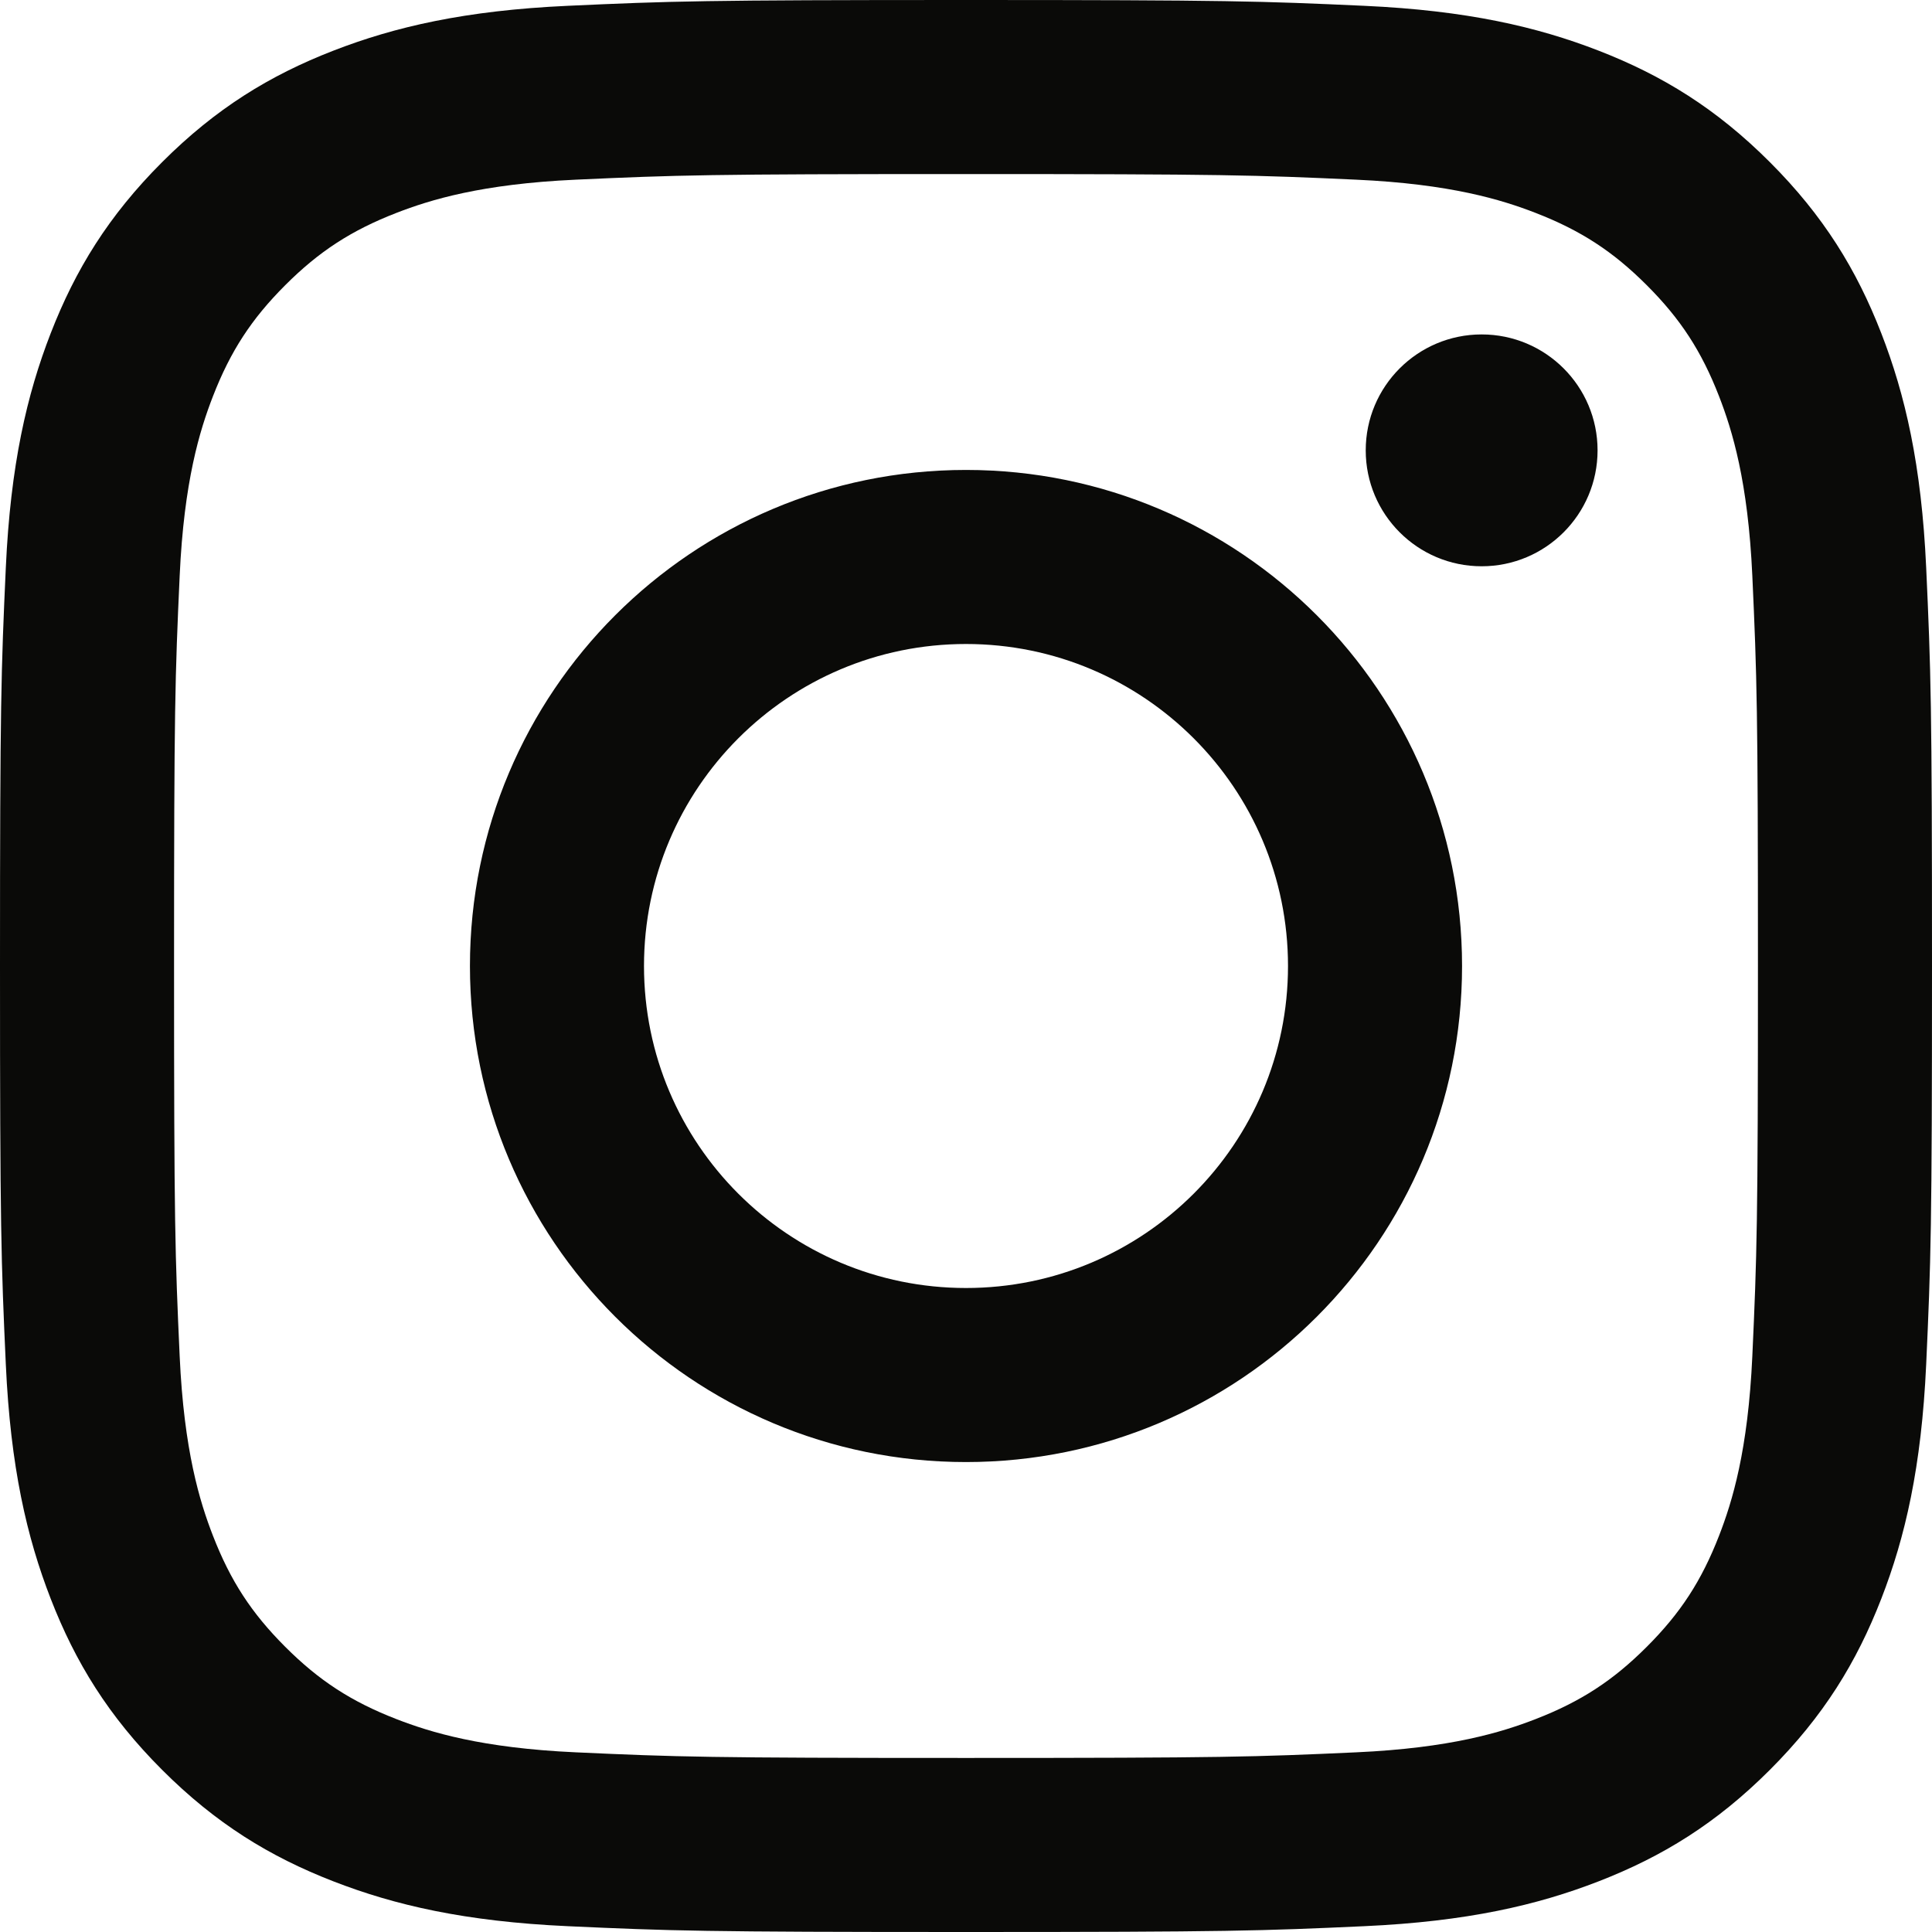
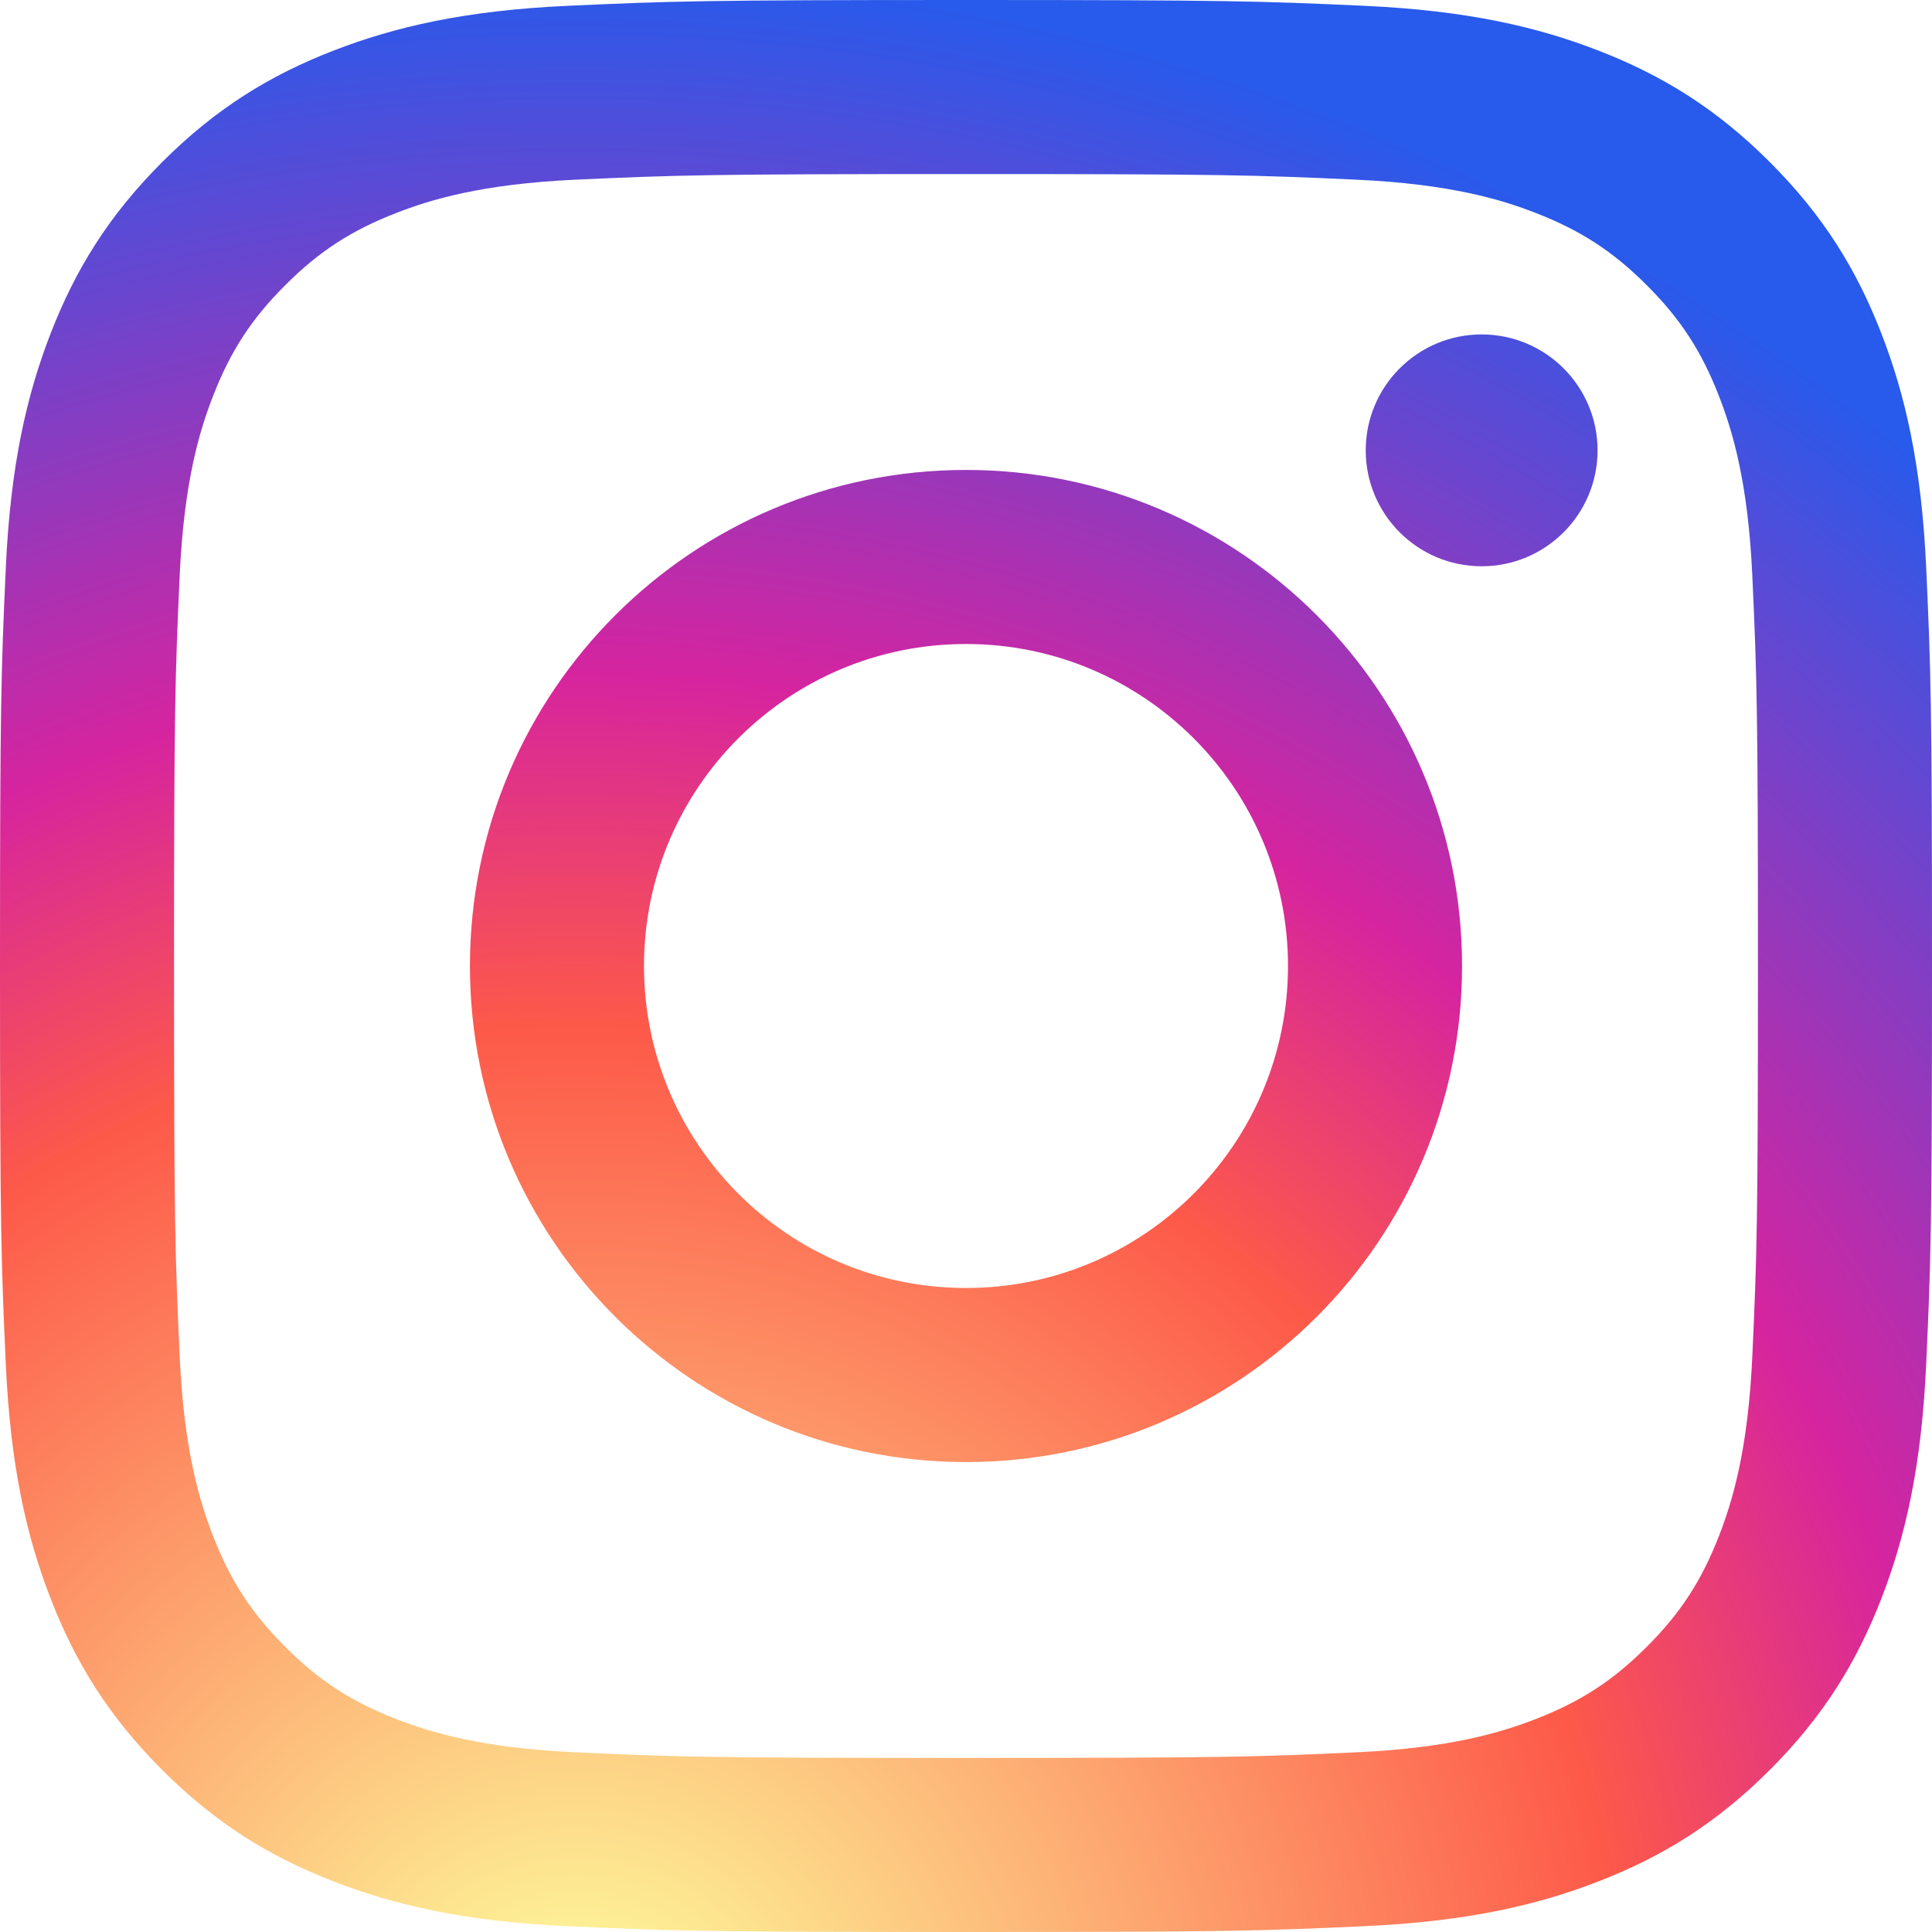
- <svg xmlns="http://www.w3.org/2000/svg" width="256px" height="256px" viewBox="0 0 256 256" version="1.1" preserveAspectRatio="xMidYMid">
-   <g>
-     <path d="M128,23.064 C162.177,23.064 166.225,23.194 179.722,23.809 C192.202,24.379 198.98,26.464 203.491,28.217 C209.465,30.539 213.729,33.313 218.208,37.792 C222.687,42.271 225.461,46.535 227.783,52.509 C229.536,57.02 231.621,63.798 232.191,76.277 C232.806,89.775 232.936,93.823 232.936,128 C232.936,162.178 232.806,166.226 232.191,179.723 C231.621,192.203 229.536,198.98 227.783,203.491 C225.461,209.465 222.687,213.73 218.208,218.209 C213.729,222.688 209.465,225.462 203.491,227.783 C198.98,229.536 192.202,231.622 179.722,232.191 C166.227,232.807 162.179,232.937 128,232.937 C93.82,232.937 89.772,232.807 76.277,232.191 C63.797,231.622 57.02,229.536 52.509,227.783 C46.535,225.462 42.27,222.688 37.791,218.209 C33.312,213.73 30.538,209.465 28.217,203.491 C26.464,198.98 24.378,192.203 23.809,179.723 C23.193,166.226 23.063,162.178 23.063,128 C23.063,93.823 23.193,89.775 23.809,76.278 C24.378,63.798 26.464,57.02 28.217,52.509 C30.538,46.535 33.312,42.271 37.791,37.792 C42.27,33.313 46.535,30.539 52.509,28.217 C57.02,26.464 63.797,24.379 76.277,23.809 C89.774,23.194 93.822,23.064 128,23.064 M128,0 C93.237,0 88.878,0.147 75.226,0.77 C61.601,1.392 52.297,3.556 44.155,6.72 C35.737,9.991 28.599,14.368 21.483,21.484 C14.367,28.6 9.991,35.738 6.72,44.155 C3.555,52.297 1.392,61.602 0.77,75.226 C0.147,88.878 0,93.237 0,128 C0,162.763 0.147,167.122 0.77,180.774 C1.392,194.399 3.555,203.703 6.72,211.845 C9.991,220.262 14.367,227.401 21.483,234.517 C28.599,241.633 35.737,246.009 44.155,249.28 C52.297,252.445 61.601,254.608 75.226,255.23 C88.878,255.853 93.237,256 128,256 C162.763,256 167.122,255.853 180.774,255.23 C194.398,254.608 203.703,252.445 211.845,249.28 C220.262,246.009 227.4,241.633 234.516,234.517 C241.632,227.401 246.009,220.263 249.28,211.845 C252.444,203.703 254.608,194.399 255.23,180.774 C255.853,167.122 256,162.763 256,128 C256,93.237 255.853,88.878 255.23,75.226 C254.608,61.602 252.444,52.297 249.28,44.155 C246.009,35.738 241.632,28.6 234.516,21.484 C227.4,14.368 220.262,9.991 211.845,6.72 C203.703,3.556 194.398,1.392 180.774,0.77 C167.122,0.147 162.763,0 128,0 Z M128,62.27 C91.698,62.27 62.27,91.699 62.27,128 C62.27,164.302 91.698,193.73 128,193.73 C164.301,193.73 193.73,164.302 193.73,128 C193.73,91.699 164.301,62.27 128,62.27 Z M128,170.667 C104.436,170.667 85.333,151.564 85.333,128 C85.333,104.436 104.436,85.333 128,85.333 C151.564,85.333 170.667,104.436 170.667,128 C170.667,151.564 151.564,170.667 128,170.667 Z M211.686,59.673 C211.686,68.157 204.81,75.034 196.327,75.034 C187.843,75.034 180.966,68.157 180.966,59.673 C180.966,51.19 187.843,44.314 196.327,44.314 C204.81,44.314 211.686,51.19 211.686,59.673 Z" fill="#0A0A08" />
-   </g>
+ <svg xmlns="http://www.w3.org/2000/svg" width="256" height="256" viewBox="0 0 256 256" preserveAspectRatio="xMidYMid">
+   <defs>
+     <radialGradient id="ig" cx="0.3" cy="1.07" r="1.2">
+       <stop offset="0%" stop-color="#fdf497" />
+       <stop offset="5%" stop-color="#fdf497" />
+       <stop offset="45%" stop-color="#fd5949" />
+       <stop offset="60%" stop-color="#d6249f" />
+       <stop offset="90%" stop-color="#285AEB" />
+     </radialGradient>
+   </defs>
+   <path fill="url(#ig)" d="M128,23.064 C162.177,23.064 166.225,23.194 179.722,23.809 C192.202,24.379 198.98,26.464 203.491,28.217 C209.465,30.539 213.729,33.313 218.208,37.792 C222.687,42.271 225.461,46.535 227.783,52.509 C229.536,57.02 231.621,63.798 232.191,76.277 C232.806,89.775 232.936,93.823 232.936,128 C232.936,162.178 232.806,166.226 232.191,179.723 C231.621,192.203 229.536,198.98 227.783,203.491 C225.461,209.465 222.687,213.73 218.208,218.209 C213.729,222.688 209.465,225.462 203.491,227.783 C198.98,229.536 192.202,231.622 179.722,232.191 C166.227,232.807 162.179,232.937 128,232.937 C93.82,232.937 89.772,232.807 76.277,232.191 C63.797,231.622 57.02,229.536 52.509,227.783 C46.535,225.462 42.27,222.688 37.791,218.209 C33.312,213.73 30.538,209.465 28.217,203.491 C26.464,198.98 24.378,192.203 23.809,179.723 C23.193,166.226 23.063,162.178 23.063,128 C23.063,93.823 23.193,89.775 23.809,76.278 C24.378,63.798 26.464,57.02 28.217,52.509 C30.538,46.535 33.312,42.271 37.791,37.792 C42.27,33.313 46.535,30.539 52.509,28.217 C57.02,26.464 63.797,24.379 76.277,23.809 C89.774,23.194 93.822,23.064 128,23.064 M128,0 C93.237,0 88.878,0.147 75.226,0.77 C61.601,1.392 52.297,3.556 44.155,6.72 C35.737,9.991 28.599,14.368 21.483,21.484 C14.367,28.6 9.991,35.738 6.72,44.155 C3.555,52.297 1.392,61.602 0.77,75.226 C0.147,88.878 0,93.237 0,128 C0,162.763 0.147,167.122 0.77,180.774 C1.392,194.399 3.555,203.703 6.72,211.845 C9.991,220.262 14.367,227.401 21.483,234.517 C28.599,241.633 35.737,246.009 44.155,249.28 C52.297,252.445 61.601,254.608 75.226,255.23 C88.878,255.853 93.237,256 128,256 C162.763,256 167.122,255.853 180.774,255.23 C194.398,254.608 203.703,252.445 211.845,249.28 C220.262,246.009 227.4,241.633 234.516,234.517 C241.632,227.401 246.009,220.263 249.28,211.845 C252.444,203.703 254.608,194.399 255.23,180.774 C255.853,167.122 256,162.763 256,128 C256,93.237 255.853,88.878 255.23,75.226 C254.608,61.602 252.444,52.297 249.28,44.155 C246.009,35.738 241.632,28.6 234.516,21.484 C227.4,14.368 220.262,9.991 211.845,6.72 C203.703,3.556 194.398,1.392 180.774,0.77 C167.122,0.147 162.763,0 128,0 Z M128,62.27 C91.698,62.27 62.27,91.699 62.27,128 C62.27,164.302 91.698,193.73 128,193.73 C164.301,193.73 193.73,164.302 193.73,128 C193.73,91.699 164.301,62.27 128,62.27 Z M128,170.667 C104.436,170.667 85.333,151.564 85.333,128 C85.333,104.436 104.436,85.333 128,85.333 C151.564,85.333 170.667,104.436 170.667,128 C170.667,151.564 151.564,170.667 128,170.667 Z M211.686,59.673 C211.686,68.157 204.81,75.034 196.327,75.034 C187.843,75.034 180.966,68.157 180.966,59.673 C180.966,51.19 187.843,44.314 196.327,44.314 C204.81,44.314 211.686,51.19 211.686,59.673 Z" />
</svg>
